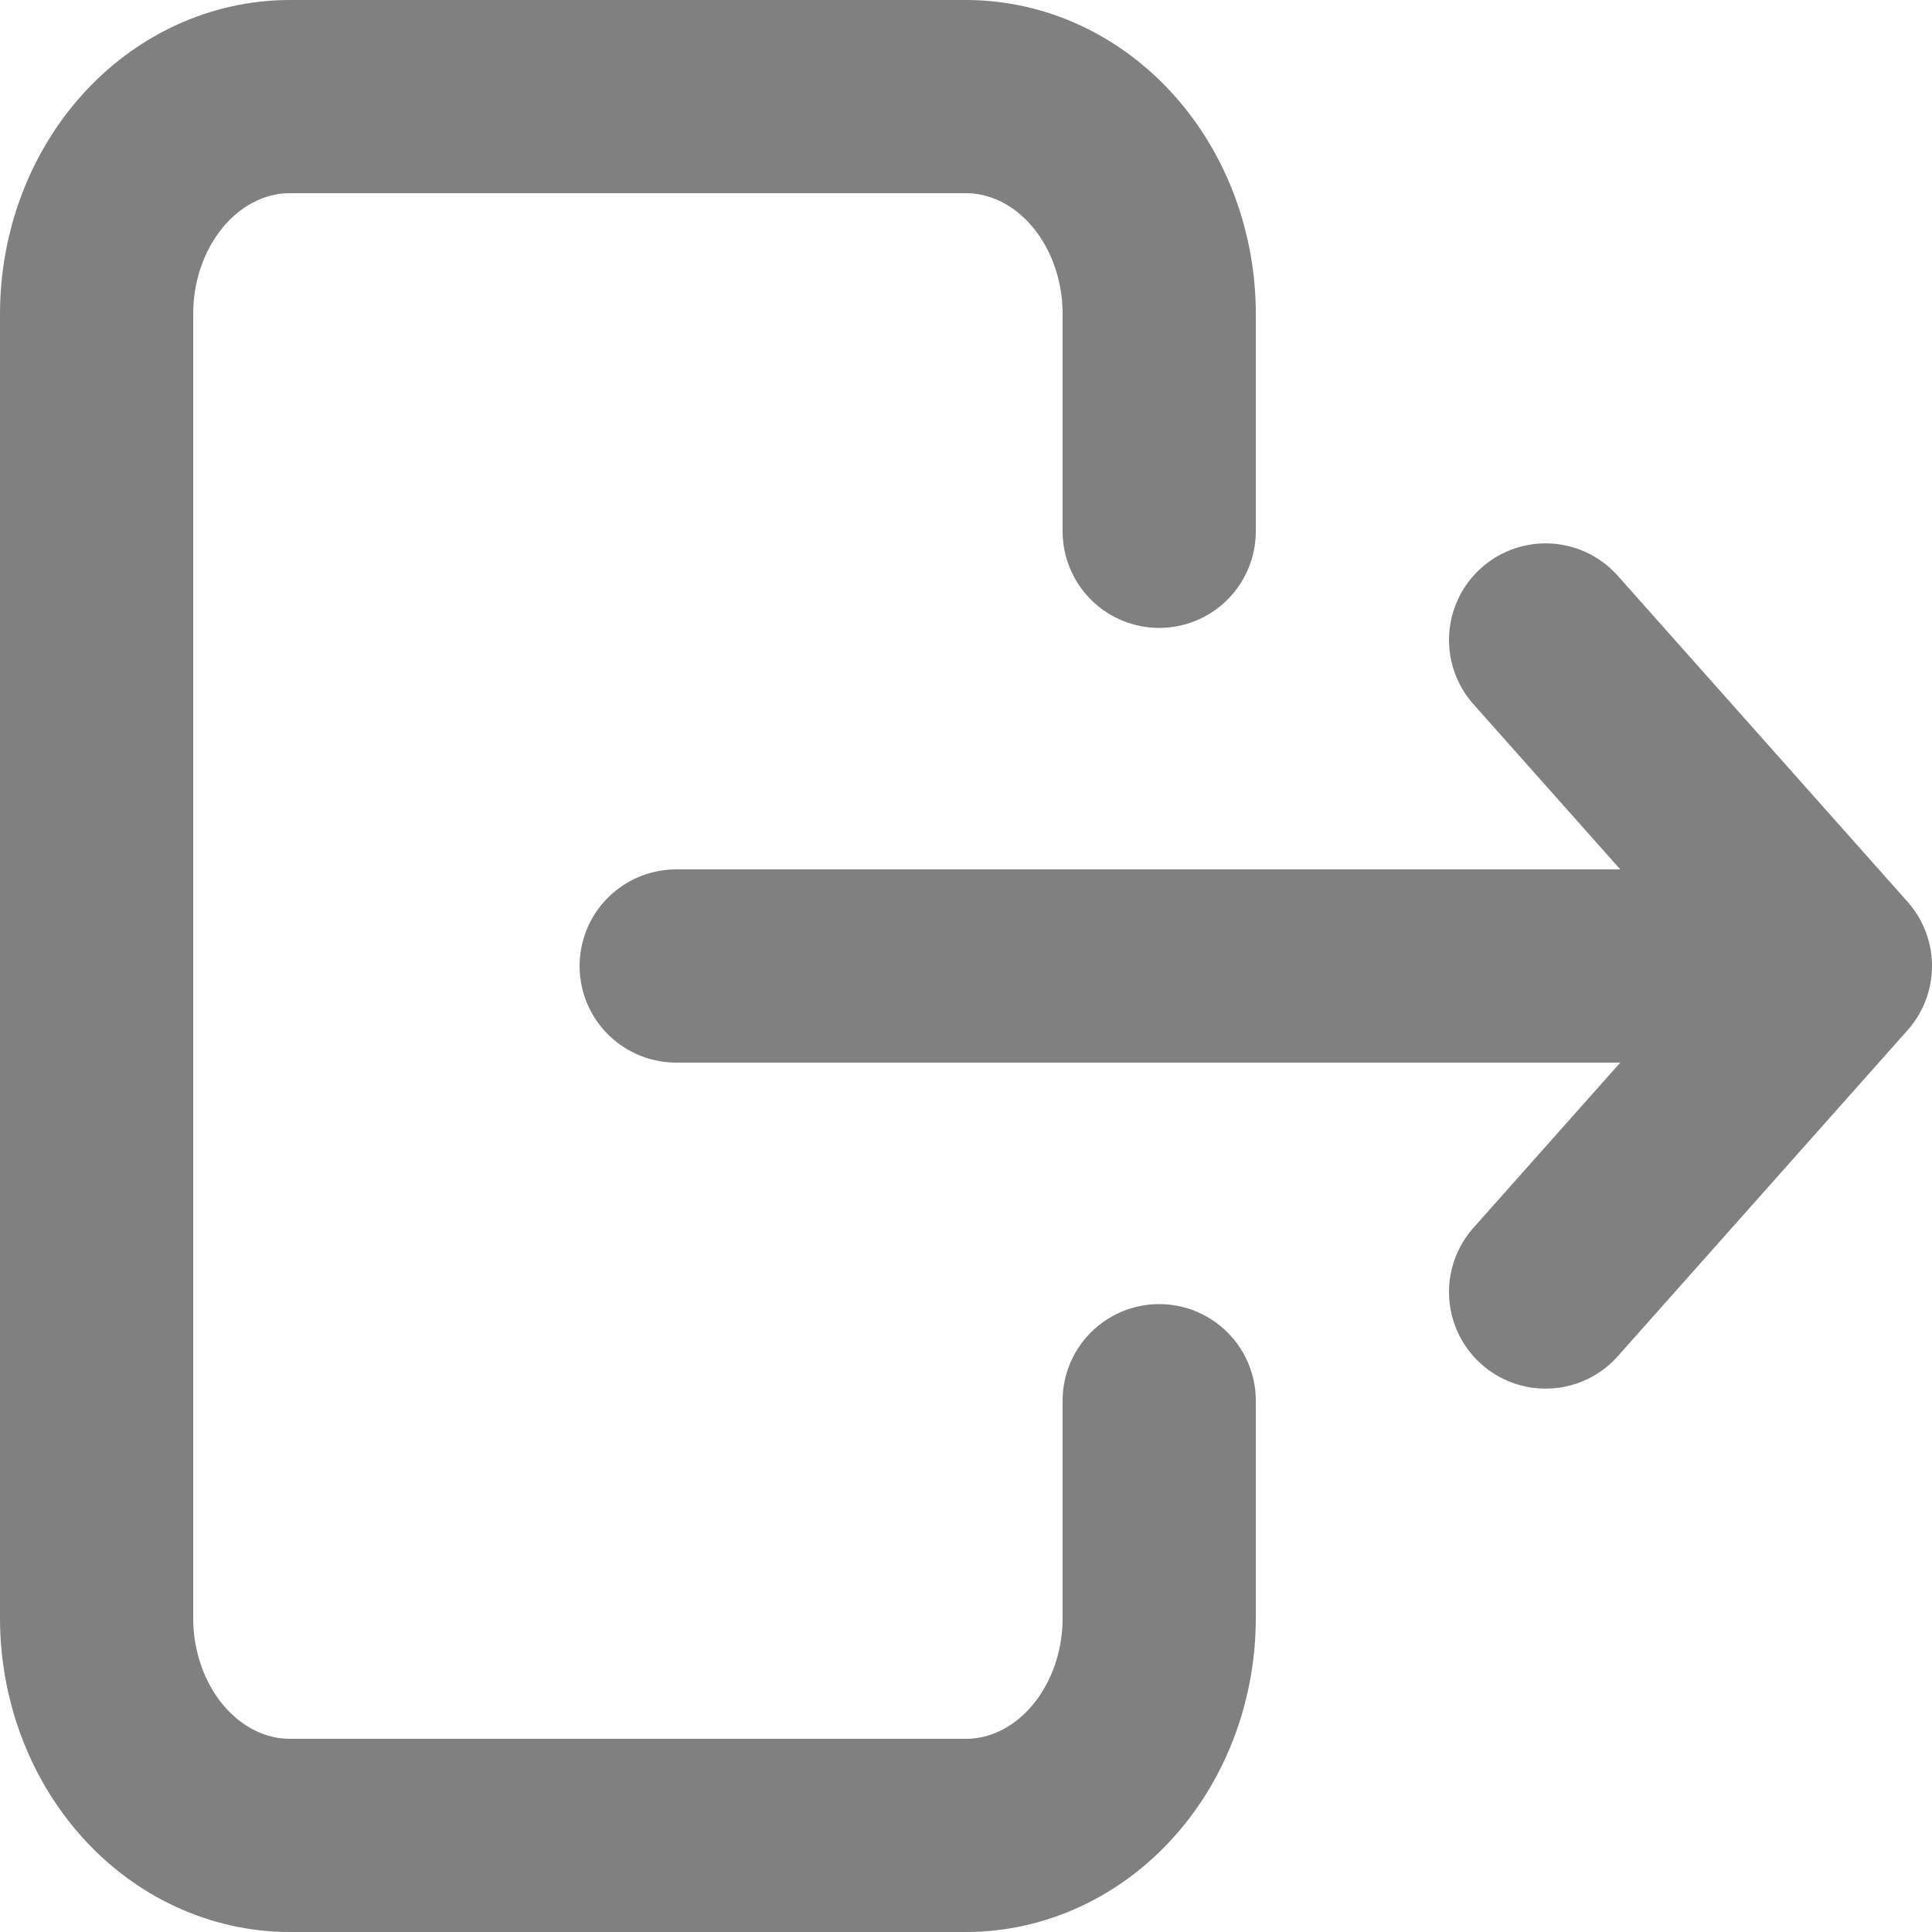
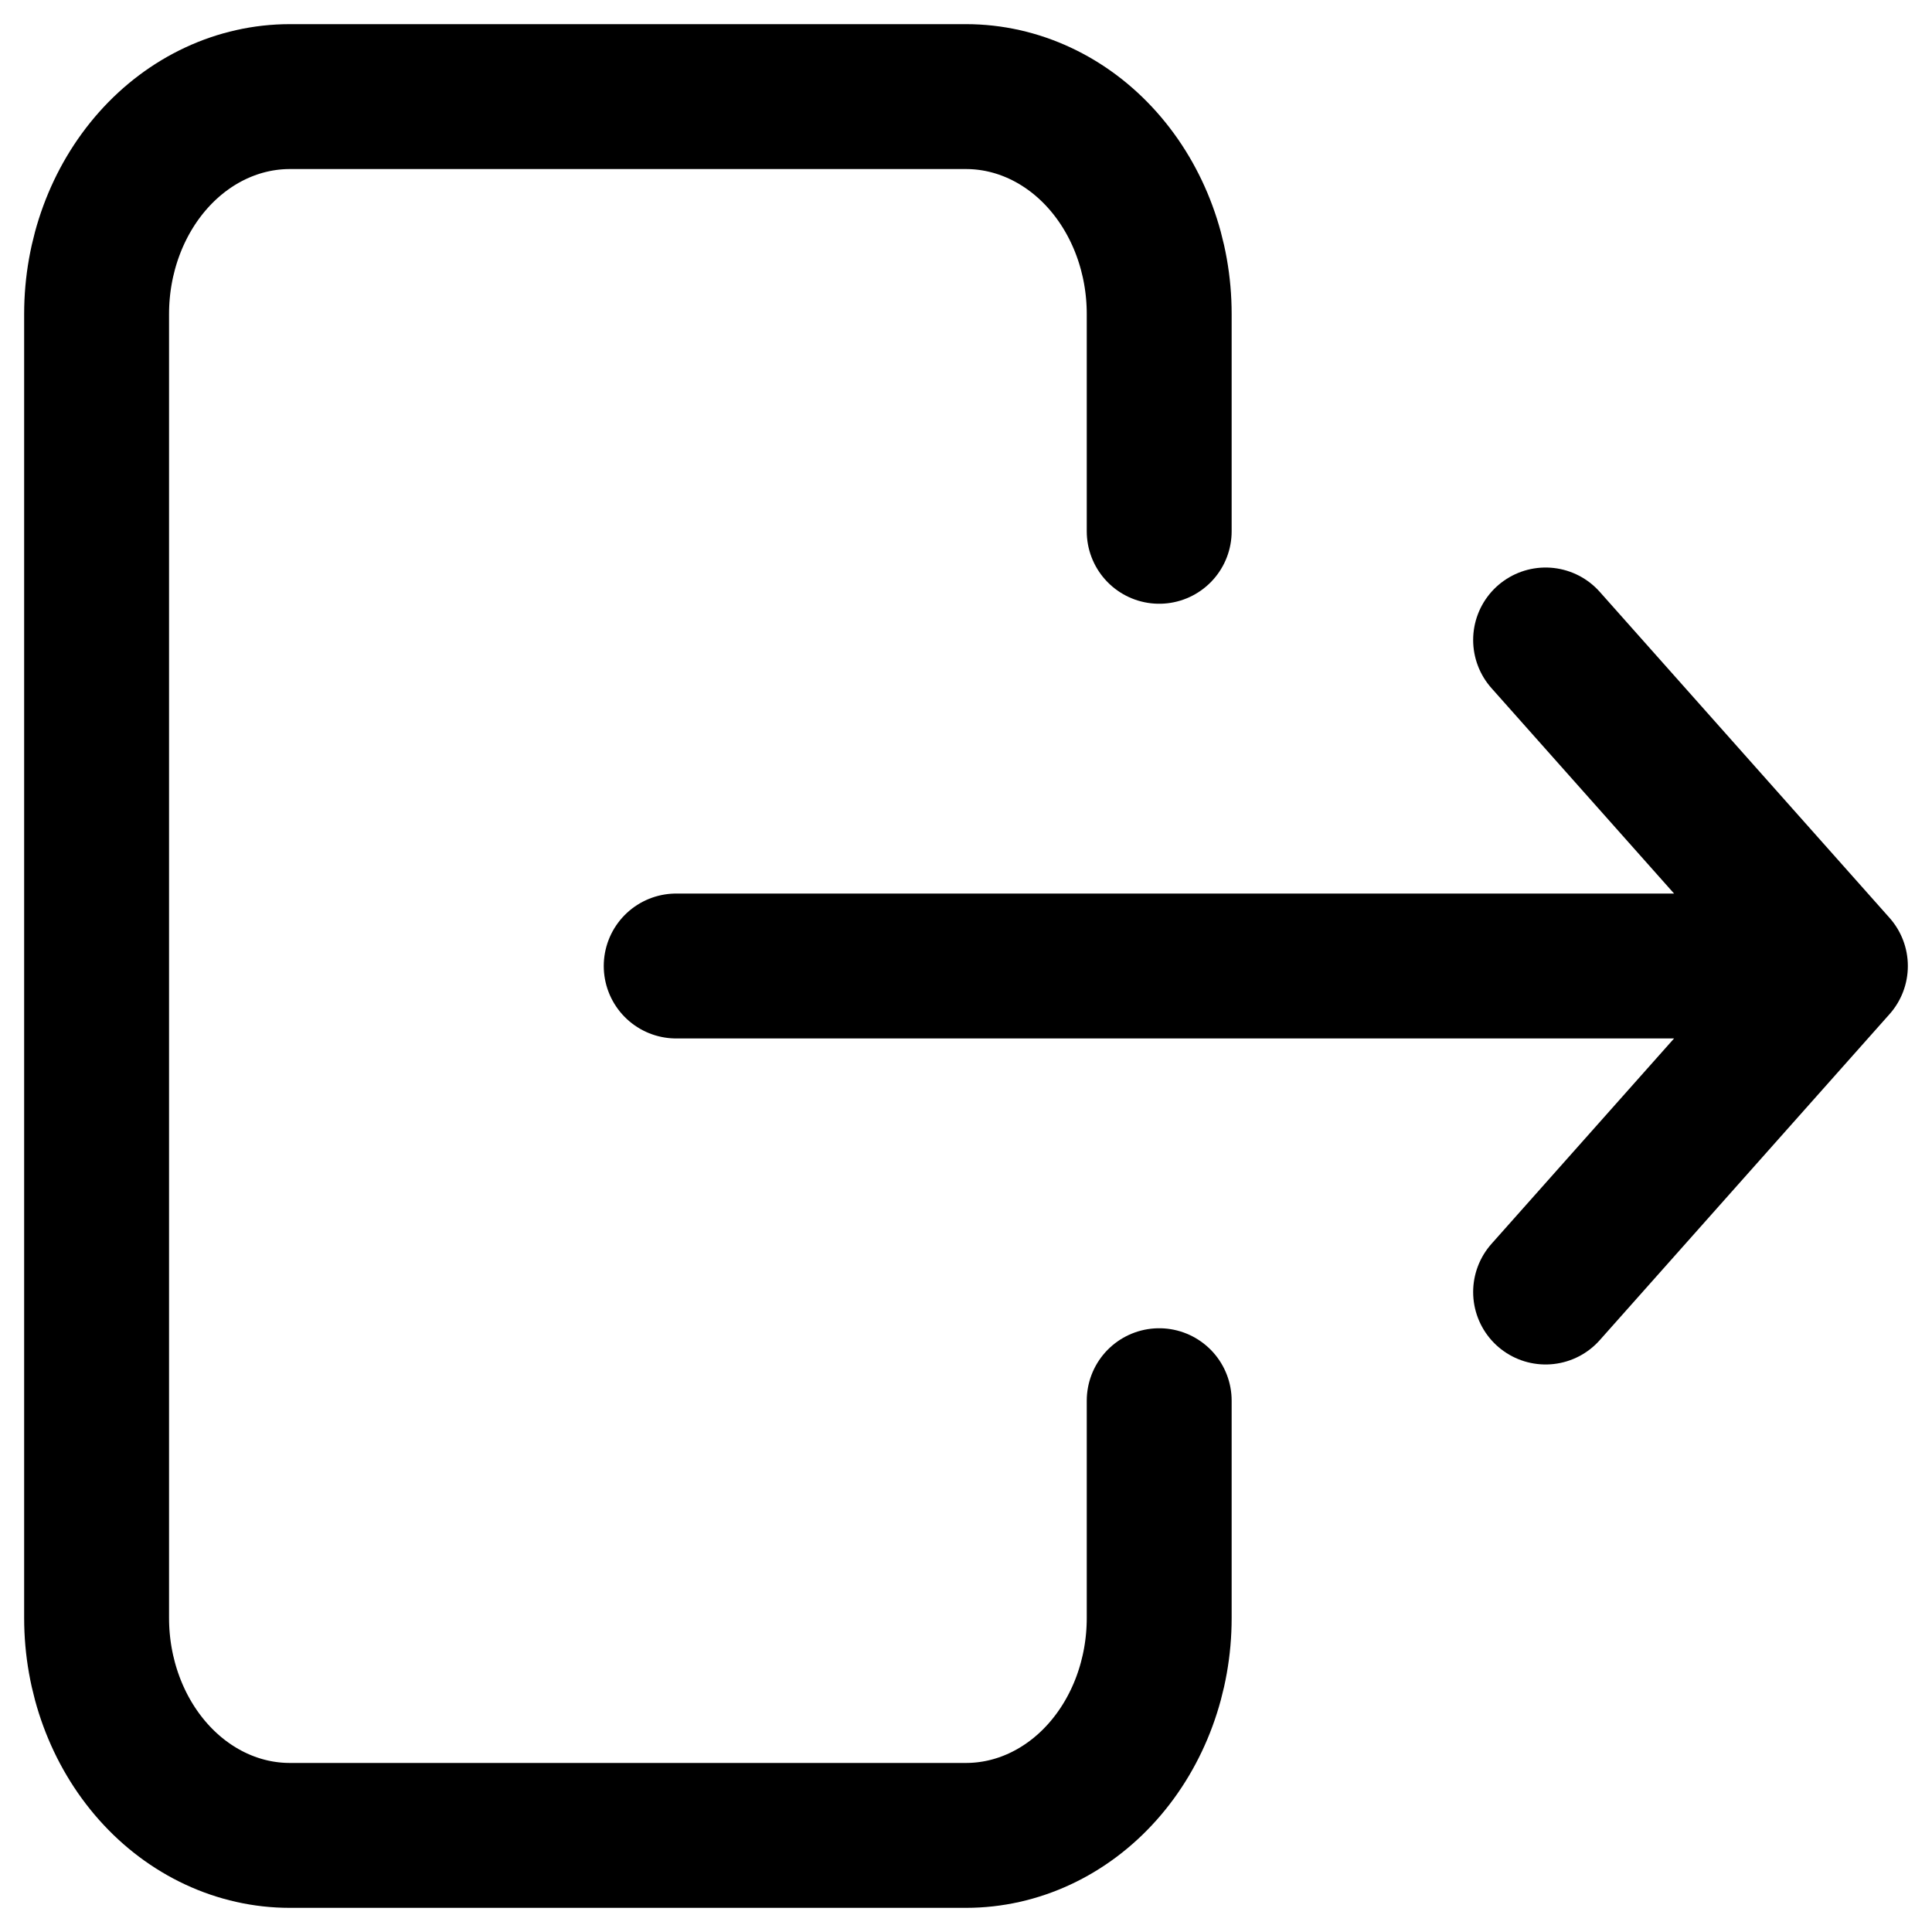
<svg xmlns="http://www.w3.org/2000/svg" width="20" height="20" viewBox="0 0 20 20" fill="none">
-   <path d="M12 5.5V3.25C12 2.653 11.789 2.081 11.414 1.659C11.039 1.237 10.53 1 10 1H3C2.47 1 1.961 1.237 1.586 1.659C1.211 2.081 1 2.653 1 3.25V16.75C1 17.347 1.211 17.919 1.586 18.341C1.961 18.763 2.47 19 3 19H10C10.53 19 11.039 18.763 11.414 18.341C11.789 17.919 12 17.347 12 16.75V14.5M7 10H19M19 10L16 6.625M19 10L16 13.375" stroke="#808080" stroke-width="2" stroke-linecap="round" stroke-linejoin="round" />
+   <path d="M12 5.5V3.25C12 2.653 11.789 2.081 11.414 1.659C11.039 1.237 10.53 1 10 1H3C2.47 1 1.961 1.237 1.586 1.659C1.211 2.081 1 2.653 1 3.25V16.75C1 17.347 1.211 17.919 1.586 18.341C1.961 18.763 2.47 19 3 19H10C10.53 19 11.039 18.763 11.414 18.341C11.789 17.919 12 17.347 12 16.75V14.5M7 10H19M19 10L16 6.625M19 10L16 13.375" stroke="currentColor" stroke-width="1.5" stroke-linecap="round" stroke-linejoin="round" />
</svg>
